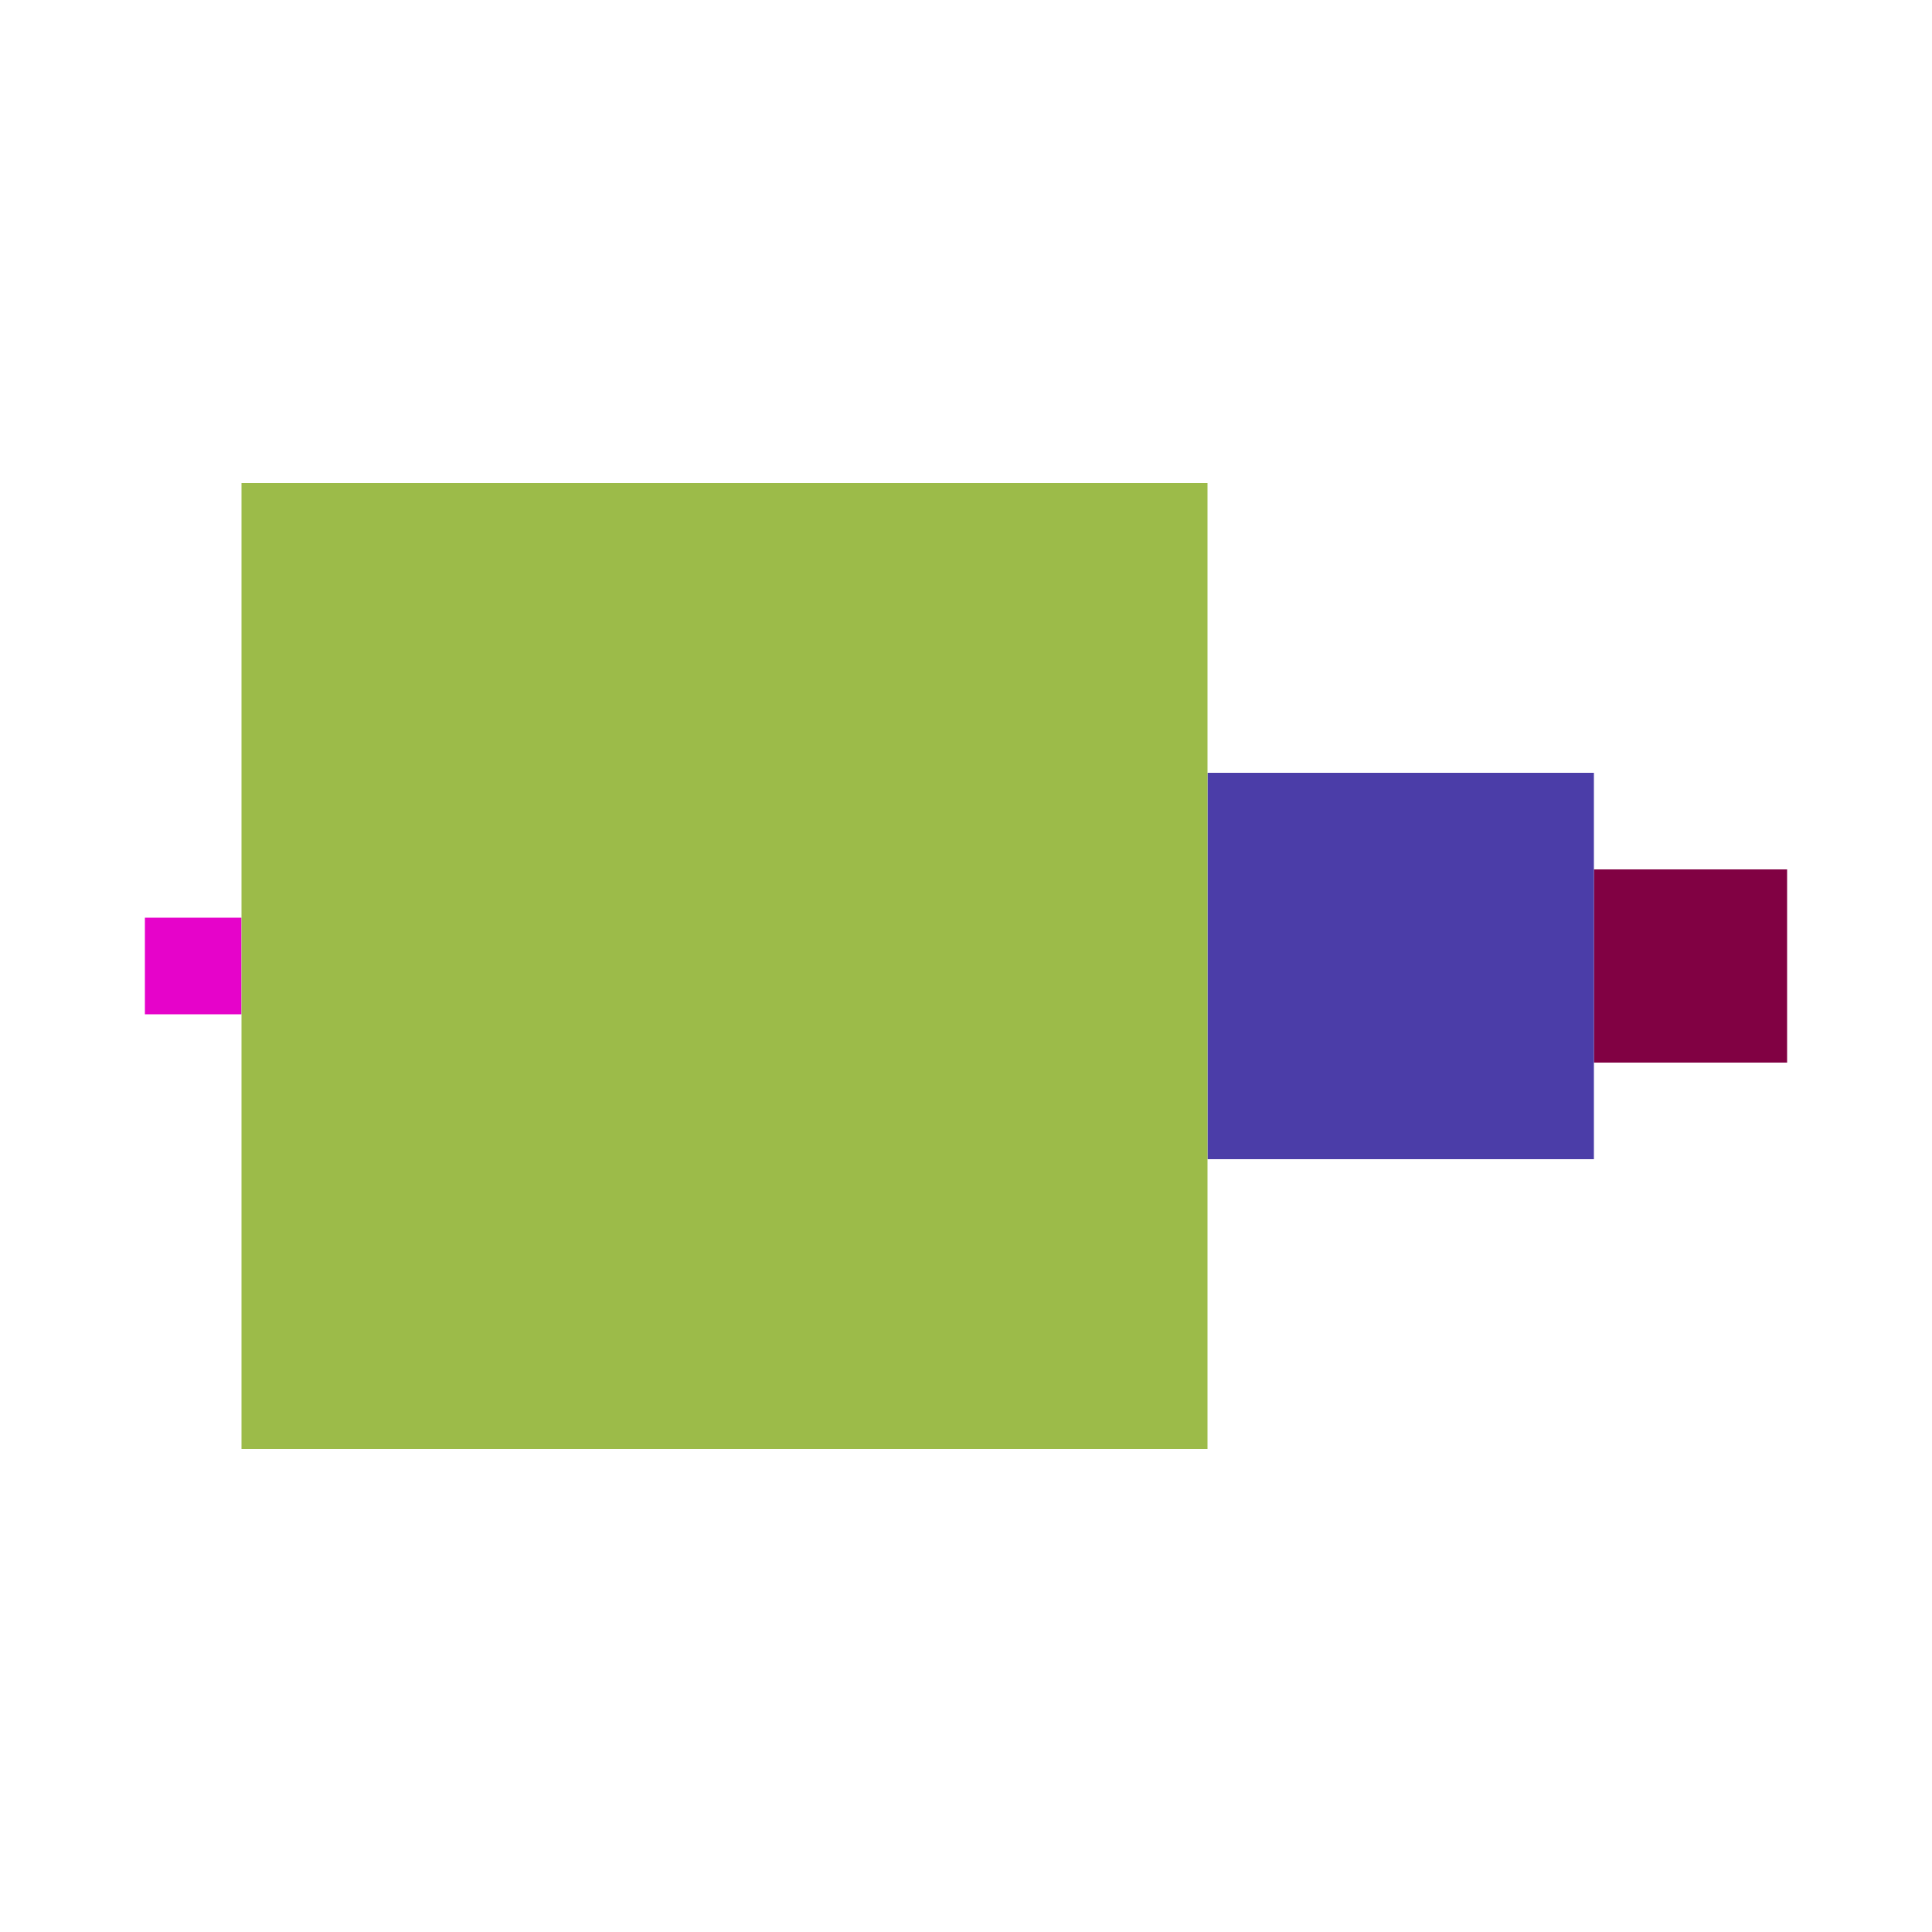
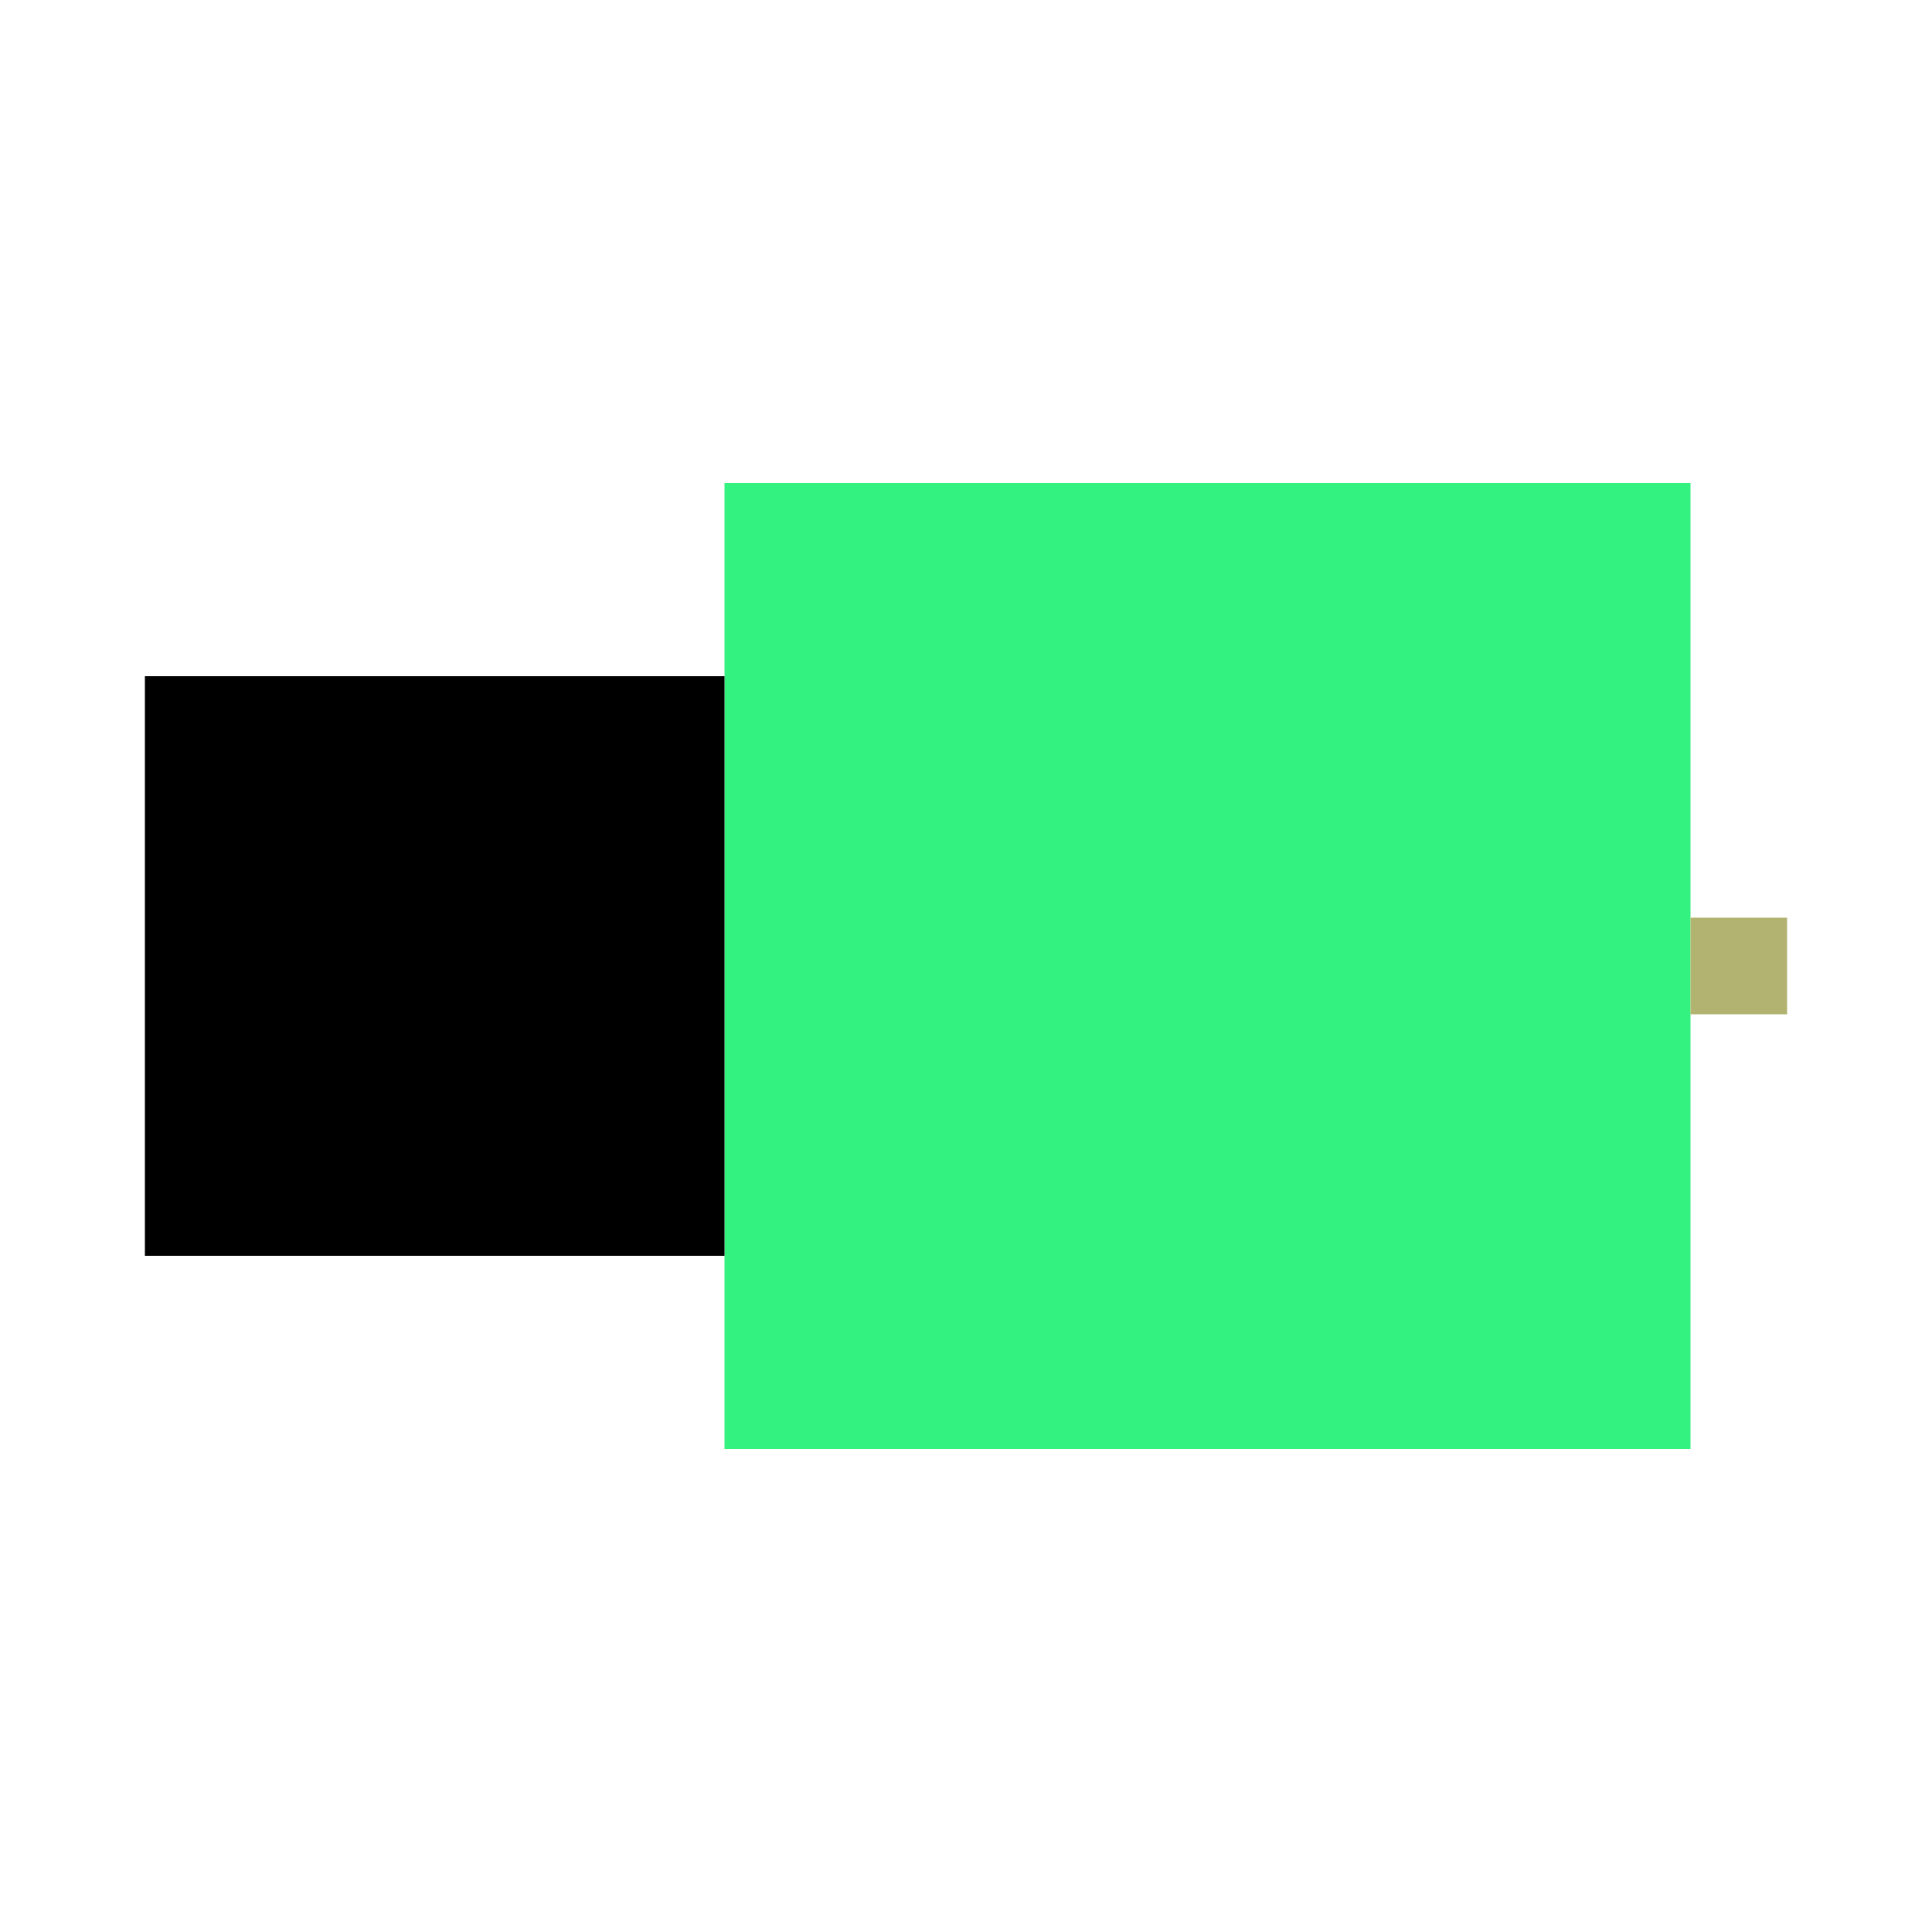
<svg xmlns="http://www.w3.org/2000/svg" baseProfile="full" height="1000" version="1.1" width="1000">
  <defs />
-   <rect fill="rgb(230, 3, 202)" height="50.0" width="50.0" x="75.0" y="475.0" />
-   <rect fill="rgb(129, 1, 67)" height="100.0" width="100.0" x="825.0" y="450.0" />
-   <rect fill="rgb(75, 61, 168)" height="200.0" width="200.0" x="625.0" y="400.0" />
-   <rect fill="rgb(156, 187, 73)" height="500.0" width="500.0" x="125.0" y="250.0" />
+   <rect fill="rgb(52, 242, 128)" height="500.0" width="500.0" x="375.0" y="250.0" />
+   <rect fill="rgb(179, 179, 113)" height="50.0" width="50.0" x="875.0" y="475.0" />
+   <rect height="300.0" width="300.0" x="75.0" y="350.0" />
</svg>
